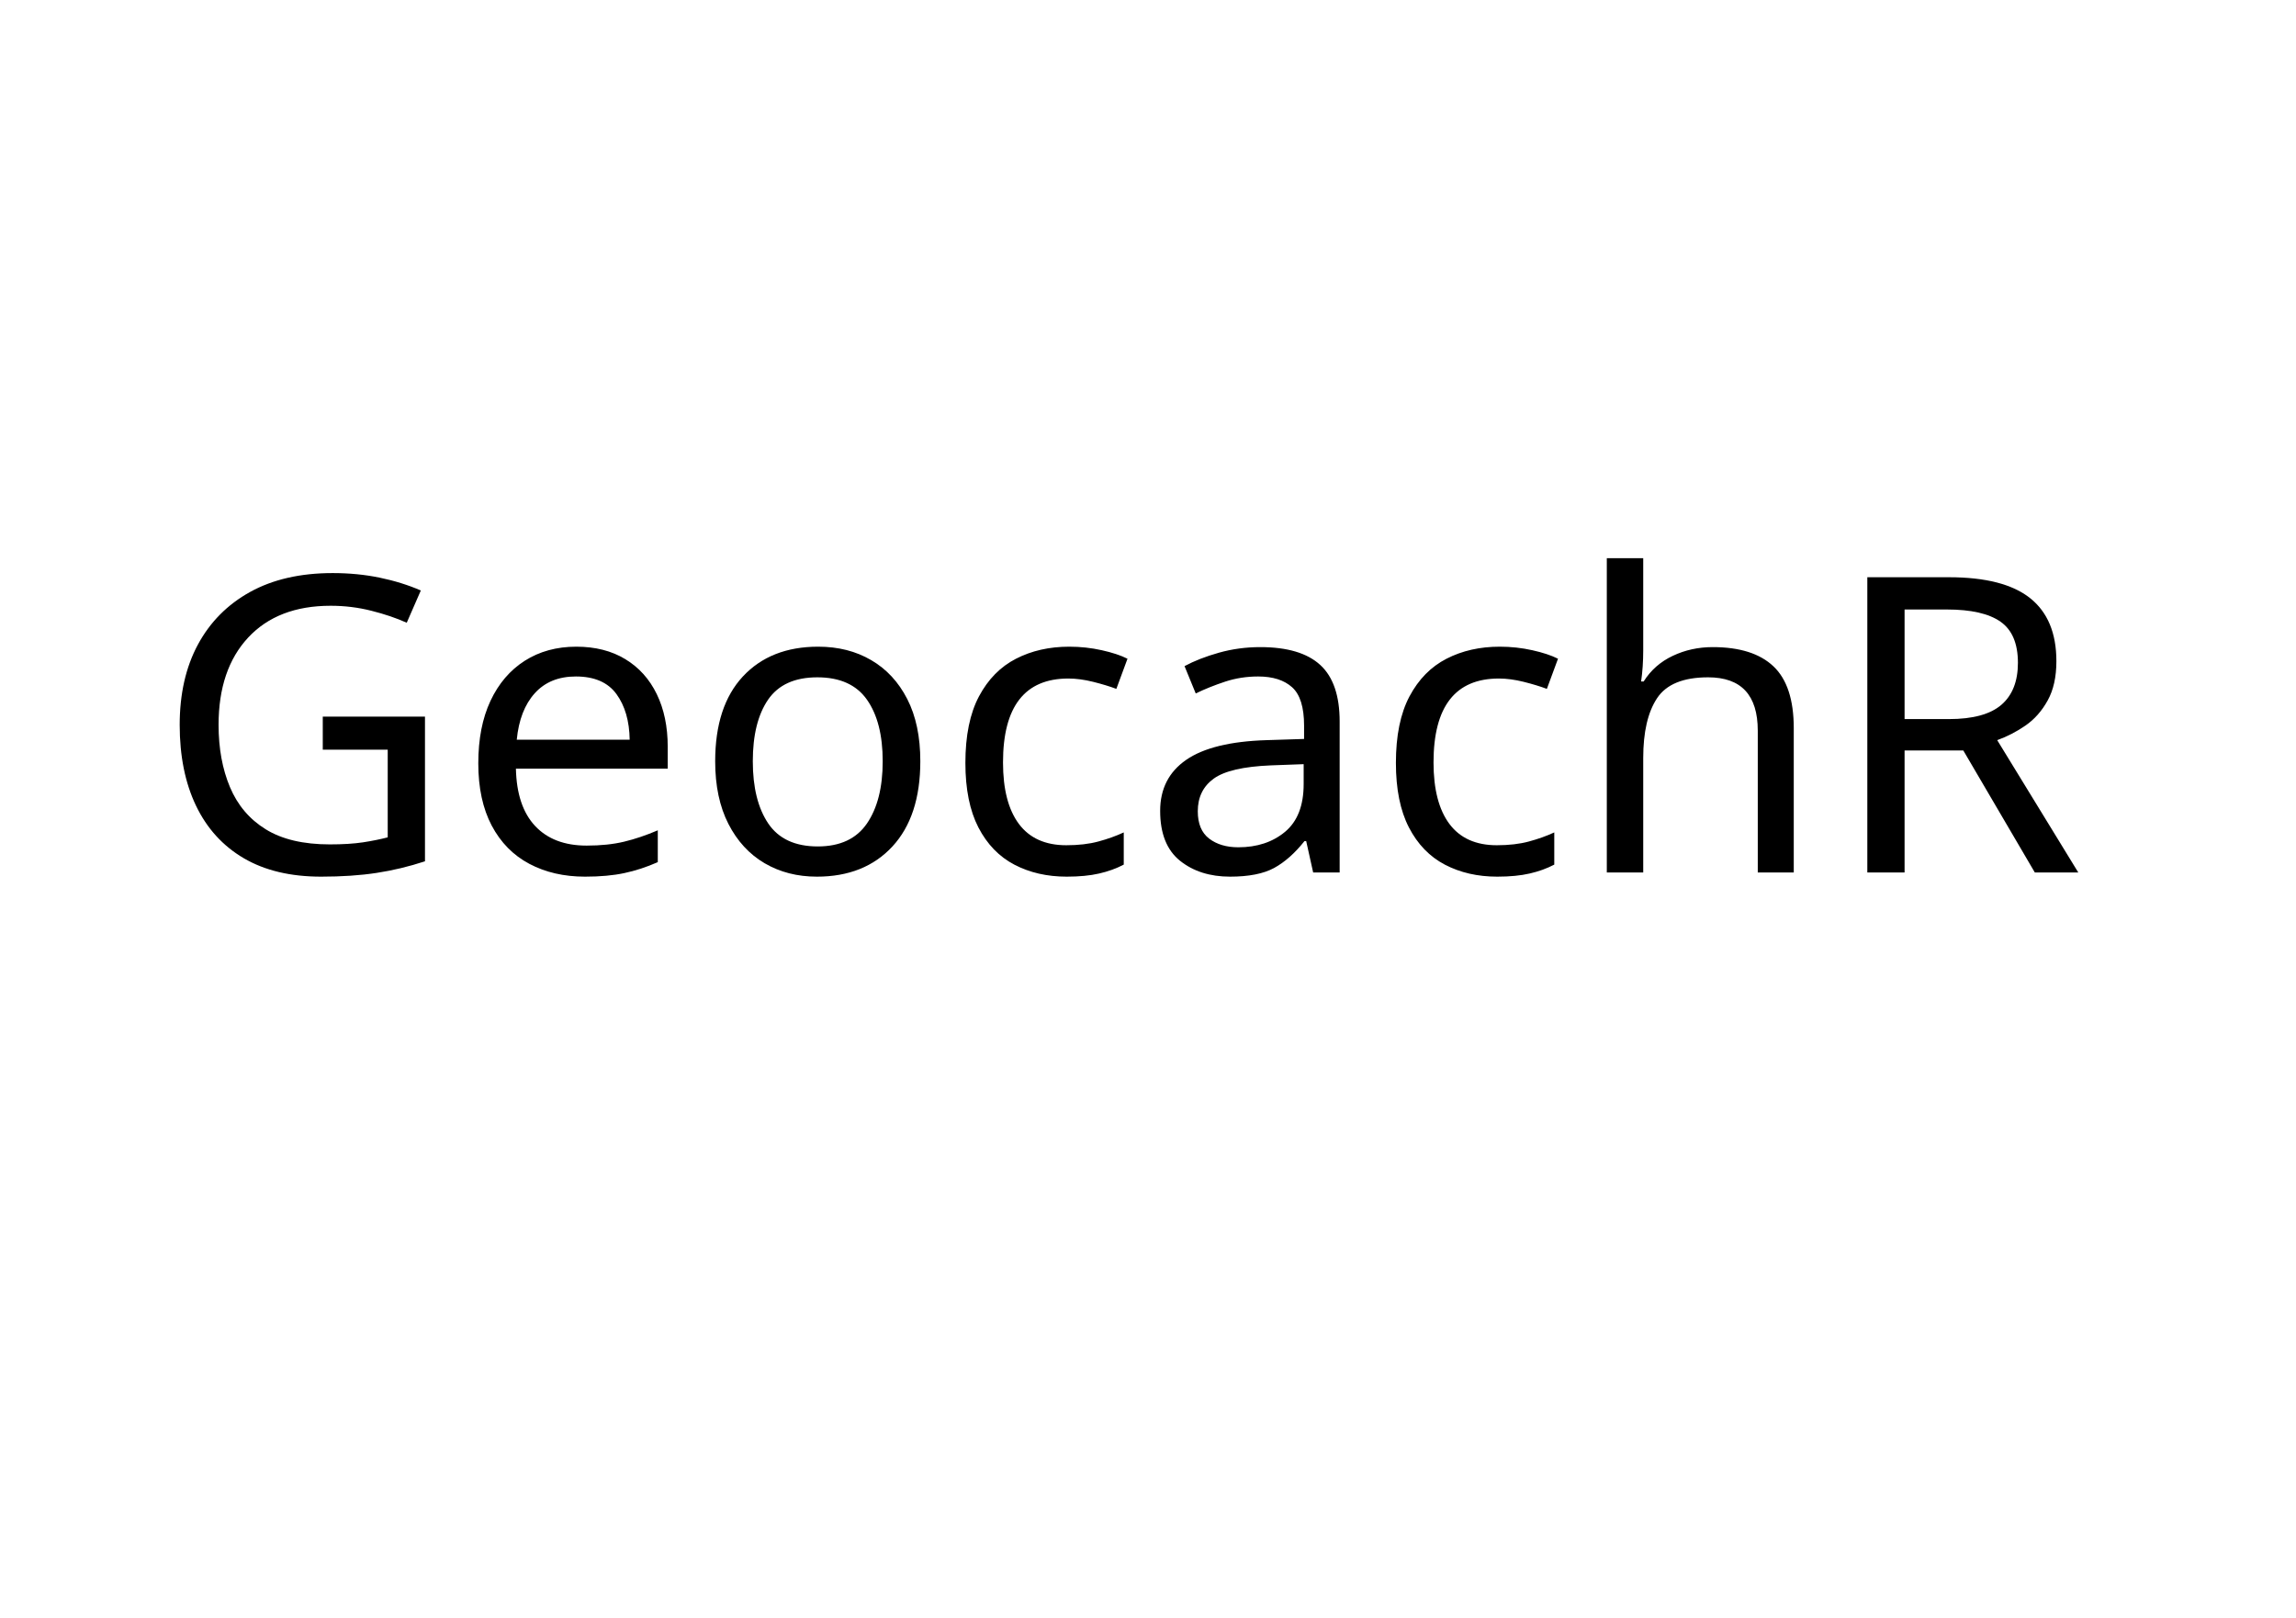
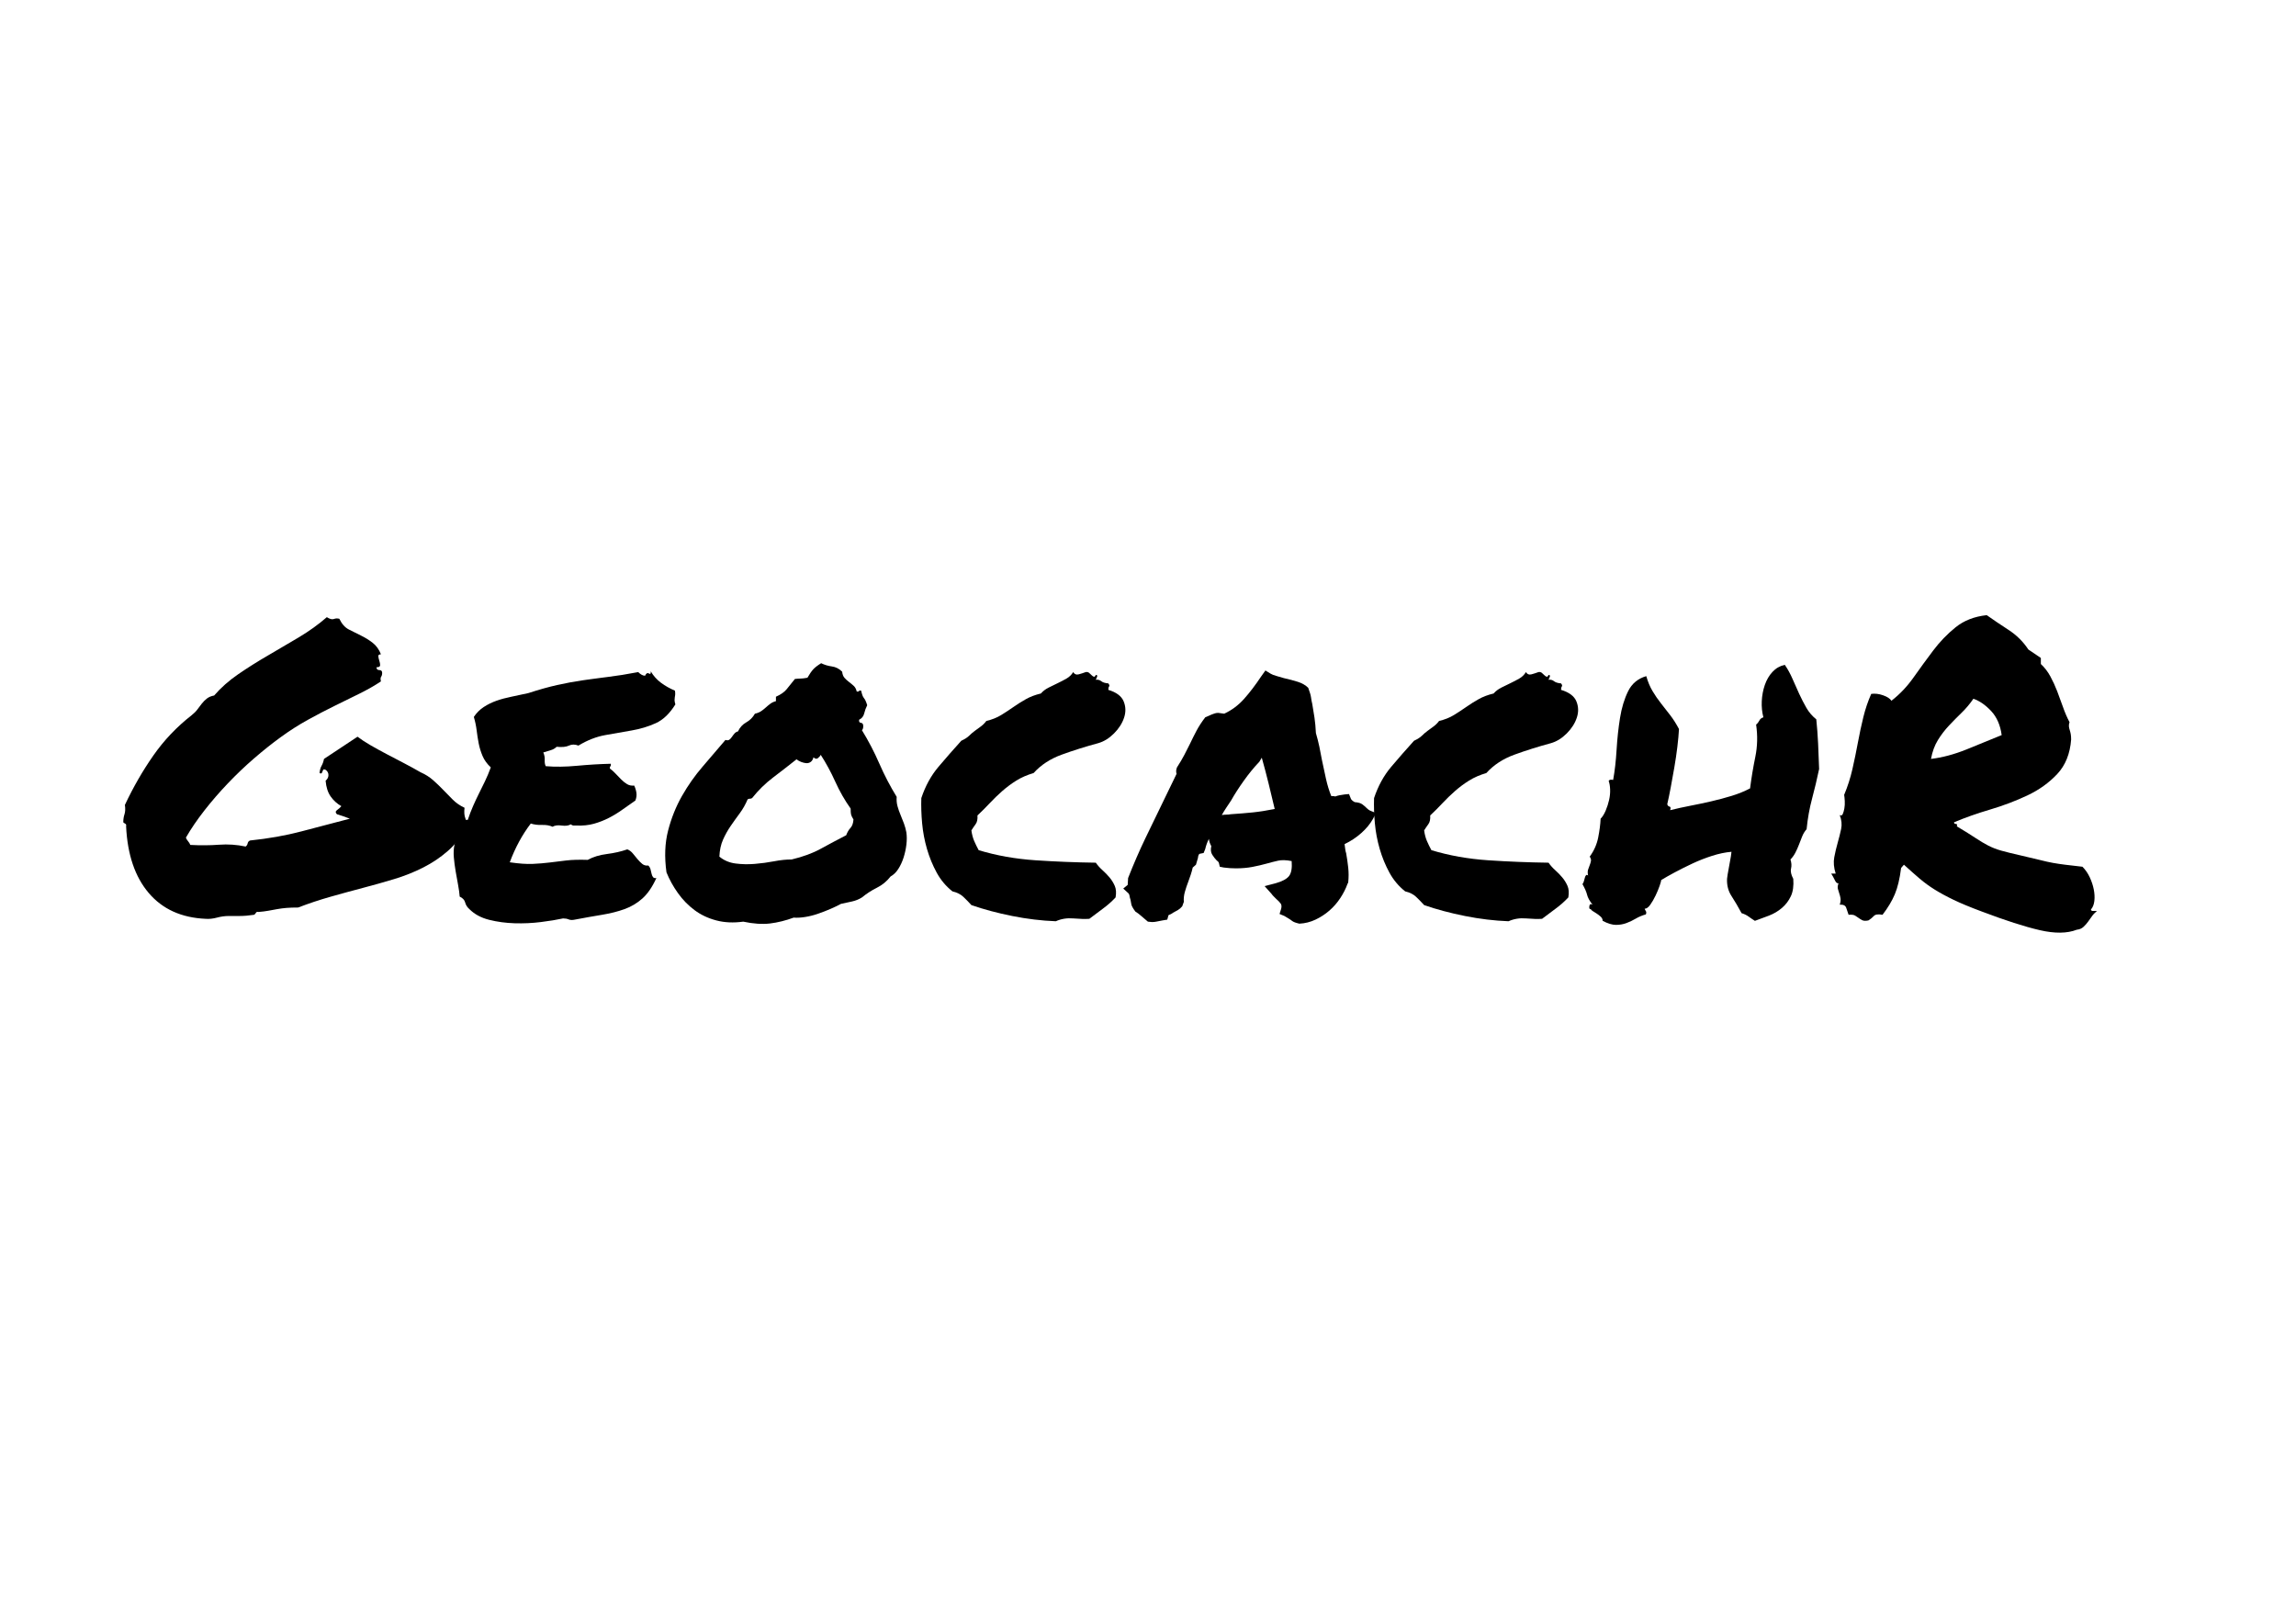
<svg xmlns="http://www.w3.org/2000/svg" width="100%" height="100%" viewBox="0 0 596 420" version="1.1" xml:space="preserve" style="fill-rule:evenodd;clip-rule:evenodd;stroke-linejoin:round;stroke-miterlimit:2;">
-   <text x="40.099px" y="226.514px" style="font-family:'PermanentMarker-Regular', 'Permanent Marker';font-size:107.353px;">Ge<tspan x="179.742px 247.257px " y="226.514px 226.514px ">oc</tspan>achR</text>
+   <path d="M32.001,213.486c0,-0.769 0.105,-1.468 0.315,-2.097c0.209,-0.629 0.244,-1.432 0.104,-2.411c2.167,-4.613 4.631,-8.894 7.391,-12.842c2.761,-3.949 6.064,-7.426 9.908,-10.432c0.629,-0.489 1.135,-0.996 1.52,-1.52c0.384,-0.524 0.769,-1.031 1.153,-1.52c0.384,-0.489 0.821,-0.926 1.31,-1.31c0.49,-0.385 1.119,-0.647 1.887,-0.787c1.748,-2.027 3.844,-3.879 6.291,-5.556c2.446,-1.677 4.997,-3.285 7.653,-4.823c2.656,-1.537 5.329,-3.11 8.02,-4.717c2.691,-1.608 5.119,-3.355 7.286,-5.242c0.769,0.489 1.38,0.646 1.835,0.472c0.454,-0.175 0.926,-0.192 1.415,-0.053c0.629,1.328 1.45,2.254 2.464,2.778c1.013,0.525 2.061,1.049 3.145,1.573c1.083,0.524 2.096,1.153 3.04,1.887c0.943,0.734 1.66,1.73 2.149,2.988c-0.489,0 -0.716,0.175 -0.681,0.524c0.035,0.35 0.122,0.734 0.262,1.153c0.14,0.42 0.209,0.804 0.209,1.154c0,0.349 -0.314,0.524 -0.943,0.524c0,0.489 0.244,0.734 0.734,0.734c0.489,0 0.734,0.244 0.734,0.733c0,0.42 -0.088,0.752 -0.263,0.996c-0.174,0.245 -0.192,0.647 -0.052,1.206c-1.677,1.118 -3.547,2.184 -5.609,3.198c-2.061,1.013 -4.228,2.079 -6.5,3.197c-2.271,1.118 -4.577,2.324 -6.919,3.617c-2.341,1.293 -4.665,2.778 -6.971,4.455c-2.307,1.678 -4.631,3.53 -6.972,5.557c-2.341,2.027 -4.595,4.176 -6.762,6.447c-2.167,2.272 -4.194,4.613 -6.081,7.024c-1.887,2.412 -3.494,4.77 -4.822,7.077c0.14,0.349 0.332,0.664 0.576,0.943c0.245,0.28 0.437,0.594 0.577,0.944c2.656,0.14 5.137,0.122 7.443,-0.052c2.307,-0.175 4.613,-0.018 6.92,0.471c0.279,-0.209 0.454,-0.489 0.524,-0.838c0.07,-0.35 0.279,-0.594 0.629,-0.734c4.753,-0.49 9.191,-1.276 13.314,-2.359c4.124,-1.083 8.317,-2.184 12.581,-3.302c-1.258,-0.49 -2.377,-0.874 -3.355,-1.154c-0.419,-0.419 -0.402,-0.786 0.052,-1.1c0.455,-0.315 0.821,-0.647 1.101,-0.996c-1.118,-0.629 -2.044,-1.468 -2.778,-2.516c-0.734,-1.049 -1.171,-2.412 -1.311,-4.089c0.49,-0.419 0.734,-0.909 0.734,-1.468c0,-0.559 -0.244,-1.013 -0.734,-1.363c-0.349,-0.139 -0.559,-0.139 -0.629,0l-0.367,0.839c-0.104,0.14 -0.297,0.14 -0.576,0c0.07,-0.769 0.244,-1.398 0.524,-1.887c0.28,-0.489 0.489,-1.083 0.629,-1.782l8.702,-5.766c0.908,0.699 2.026,1.432 3.354,2.201c1.328,0.769 2.726,1.538 4.194,2.307c1.468,0.768 2.97,1.555 4.508,2.358c1.537,0.804 2.97,1.591 4.298,2.359c1.258,0.559 2.341,1.241 3.25,2.045c0.909,0.803 1.782,1.642 2.621,2.516c0.839,0.873 1.677,1.73 2.516,2.568c0.839,0.839 1.852,1.538 3.04,2.097c-0.139,1.118 -0.07,2.027 0.21,2.726c0.28,0.699 0.349,1.537 0.21,2.516c-1.328,2.376 -2.936,4.385 -4.823,6.028c-1.887,1.642 -4.001,3.058 -6.342,4.246c-2.342,1.188 -4.84,2.184 -7.496,2.988c-2.656,0.803 -5.382,1.572 -8.178,2.306c-2.795,0.734 -5.608,1.503 -8.439,2.306c-2.831,0.804 -5.609,1.73 -8.334,2.779c-1.189,0 -2.202,0.035 -3.041,0.104c-0.838,0.07 -1.642,0.175 -2.411,0.315c-0.769,0.14 -1.538,0.28 -2.306,0.419c-0.769,0.14 -1.608,0.245 -2.517,0.315c-0.349,-0.07 -0.576,0 -0.681,0.21c-0.105,0.209 -0.262,0.384 -0.472,0.524c-1.398,0.209 -2.656,0.314 -3.774,0.314l-2.83,0c-0.979,0 -1.992,0.14 -3.041,0.42c-1.048,0.279 -2.027,0.384 -2.935,0.314c-6.29,-0.279 -11.218,-2.516 -14.782,-6.709c-3.565,-4.194 -5.522,-9.96 -5.871,-17.299c0.07,-0.349 0,-0.576 -0.21,-0.681c-0.209,-0.105 -0.384,-0.227 -0.524,-0.367Z" style="fill-rule:nonzero;" />
+   <path d="M175.208,179.309c0.07,0.489 0.088,0.856 0.053,1.101c-0.035,0.245 -0.07,0.472 -0.105,0.681c-0.035,0.21 -0.053,0.437 -0.053,0.682c0,0.245 0.07,0.611 0.21,1.101c-1.468,2.376 -3.162,4.001 -5.084,4.875c-1.922,0.873 -4.002,1.502 -6.238,1.887c-2.237,0.384 -4.526,0.786 -6.867,1.205c-2.341,0.42 -4.665,1.328 -6.972,2.726c-0.908,-0.349 -1.729,-0.349 -2.463,0c-0.734,0.35 -1.8,0.454 -3.198,0.315c-0.419,0.419 -0.943,0.716 -1.572,0.891c-0.629,0.174 -1.258,0.367 -1.887,0.576c0.279,0.629 0.401,1.276 0.366,1.94c-0.035,0.664 0.053,1.205 0.263,1.625c2.446,0.209 5.154,0.174 8.124,-0.105c2.971,-0.28 5.889,-0.454 8.754,-0.524c0.07,0.349 0.035,0.576 -0.105,0.681c-0.139,0.105 -0.174,0.297 -0.104,0.577c0.489,0.349 0.978,0.786 1.467,1.31c0.49,0.524 0.979,1.031 1.468,1.52c0.489,0.49 0.996,0.891 1.52,1.206c0.524,0.315 1.136,0.437 1.835,0.367c0.279,0.559 0.472,1.171 0.576,1.835c0.105,0.664 0.018,1.345 -0.262,2.044c-1.118,0.769 -2.236,1.555 -3.354,2.359c-1.119,0.803 -2.289,1.52 -3.513,2.149c-1.223,0.629 -2.516,1.136 -3.878,1.52c-1.363,0.384 -2.883,0.542 -4.561,0.472l-0.786,0c-0.175,0 -0.402,-0.105 -0.682,-0.315c-0.559,0.35 -1.345,0.455 -2.358,0.315c-1.014,-0.14 -1.8,-0.035 -2.359,0.314c-0.769,-0.349 -1.695,-0.506 -2.778,-0.471c-1.084,0.034 -2.045,-0.088 -2.883,-0.367c-1.119,1.467 -2.132,3.04 -3.041,4.717c-0.908,1.678 -1.712,3.46 -2.411,5.347c2.376,0.349 4.351,0.489 5.923,0.419c1.573,-0.07 3.058,-0.192 4.456,-0.367c1.398,-0.174 2.83,-0.349 4.298,-0.524c1.468,-0.175 3.32,-0.227 5.557,-0.157c1.397,-0.769 3.057,-1.276 4.979,-1.52c1.922,-0.245 3.687,-0.647 5.295,-1.206c0.559,0.21 1.048,0.577 1.467,1.101c0.42,0.524 0.822,1.013 1.206,1.468c0.384,0.454 0.786,0.856 1.206,1.205c0.419,0.35 0.943,0.49 1.572,0.42c0.28,0.279 0.472,0.611 0.577,0.996c0.105,0.384 0.192,0.751 0.262,1.1c0.07,0.35 0.192,0.647 0.367,0.891c0.174,0.245 0.471,0.332 0.891,0.263c-1.049,2.306 -2.254,4.071 -3.617,5.294c-1.363,1.223 -2.918,2.149 -4.665,2.778c-1.748,0.629 -3.687,1.118 -5.819,1.468c-2.131,0.349 -4.49,0.769 -7.076,1.258c-0.629,0.14 -1.153,0.122 -1.573,-0.053c-0.419,-0.174 -0.908,-0.262 -1.467,-0.262c-1.608,0.35 -3.53,0.664 -5.767,0.944c-2.236,0.279 -4.508,0.384 -6.814,0.314c-2.306,-0.07 -4.508,-0.367 -6.605,-0.891c-2.096,-0.524 -3.809,-1.45 -5.137,-2.778c-0.559,-0.489 -0.926,-1.066 -1.1,-1.73c-0.175,-0.664 -0.647,-1.17 -1.416,-1.52c-0.07,-0.909 -0.209,-1.922 -0.419,-3.04c-0.21,-1.118 -0.419,-2.289 -0.629,-3.512c-0.21,-1.223 -0.367,-2.429 -0.472,-3.617c-0.105,-1.188 -0.052,-2.272 0.157,-3.25c0.21,-1.048 0.647,-1.992 1.311,-2.831c0.664,-0.838 0.891,-1.747 0.681,-2.725c0.35,-0.07 0.559,-0.263 0.629,-0.577c0.07,-0.315 0.35,-0.437 0.839,-0.367c0.419,-1.258 0.874,-2.446 1.363,-3.564c0.489,-1.119 0.996,-2.202 1.52,-3.25c0.524,-1.049 1.048,-2.115 1.573,-3.198c0.524,-1.083 1.03,-2.289 1.52,-3.617c-0.979,-0.908 -1.695,-1.904 -2.149,-2.988c-0.455,-1.083 -0.787,-2.166 -0.996,-3.25c-0.21,-1.083 -0.385,-2.201 -0.525,-3.354c-0.139,-1.154 -0.384,-2.324 -0.733,-3.512c0.698,-1.049 1.555,-1.905 2.568,-2.569c1.013,-0.664 2.114,-1.205 3.302,-1.625c1.189,-0.419 2.482,-0.769 3.879,-1.048c1.398,-0.28 2.866,-0.594 4.404,-0.944c2.795,-0.908 5.294,-1.607 7.495,-2.096c2.202,-0.49 4.369,-0.892 6.5,-1.206c2.132,-0.315 4.351,-0.612 6.657,-0.891c2.307,-0.28 4.928,-0.699 7.863,-1.258c0.629,0.629 1.223,0.943 1.782,0.943c0.28,-0.629 0.612,-0.821 0.996,-0.576c0.385,0.244 0.542,0.052 0.472,-0.577c0.699,1.188 1.59,2.184 2.673,2.988c1.084,0.804 2.289,1.485 3.617,2.044Z" style="fill-rule:nonzero;" />
+   <path d="M232.764,206.881c-0.07,0.839 0,1.643 0.209,2.412c0.21,0.768 0.472,1.52 0.787,2.254c0.314,0.733 0.611,1.485 0.891,2.254c0.279,0.768 0.489,1.537 0.629,2.306c0.14,0.978 0.14,2.044 0,3.198c-0.14,1.153 -0.385,2.271 -0.734,3.354c-0.349,1.084 -0.804,2.062 -1.363,2.936c-0.559,0.873 -1.223,1.52 -1.992,1.939c-0.978,1.258 -2.166,2.237 -3.564,2.936c-1.398,0.699 -2.691,1.537 -3.879,2.516c-0.769,0.489 -1.625,0.838 -2.569,1.048c-0.943,0.21 -1.904,0.419 -2.883,0.629c-0.769,0.419 -1.677,0.856 -2.725,1.311c-1.049,0.454 -2.132,0.873 -3.25,1.258c-1.119,0.384 -2.237,0.664 -3.355,0.838c-1.118,0.175 -2.097,0.227 -2.936,0.158c-2.096,0.768 -4.141,1.275 -6.133,1.52c-1.991,0.244 -4.315,0.087 -6.971,-0.472c-2.516,0.349 -4.84,0.245 -6.972,-0.315c-2.132,-0.559 -4.019,-1.45 -5.661,-2.673c-1.643,-1.223 -3.075,-2.691 -4.298,-4.403c-1.223,-1.712 -2.219,-3.512 -2.988,-5.399c-0.559,-3.984 -0.42,-7.601 0.419,-10.851c0.839,-3.25 2.044,-6.255 3.617,-9.016c1.573,-2.76 3.372,-5.311 5.399,-7.653c2.027,-2.341 3.984,-4.63 5.871,-6.867c0.419,0.14 0.751,0.123 0.996,-0.052c0.245,-0.175 0.472,-0.419 0.681,-0.734c0.21,-0.314 0.437,-0.611 0.682,-0.891c0.244,-0.28 0.541,-0.454 0.891,-0.524c0.489,-1.049 1.206,-1.835 2.149,-2.359c0.944,-0.524 1.695,-1.276 2.254,-2.254c0.629,-0.14 1.153,-0.349 1.573,-0.629c0.419,-0.28 0.821,-0.594 1.205,-0.944c0.385,-0.349 0.786,-0.681 1.206,-0.996c0.419,-0.314 0.908,-0.541 1.468,-0.681l0,-1.153c1.258,-0.559 2.184,-1.206 2.778,-1.94c0.594,-0.734 1.31,-1.625 2.149,-2.673c0.629,-0.07 1.136,-0.105 1.52,-0.105c0.384,0 0.961,-0.07 1.73,-0.21c0.559,-0.978 1.066,-1.712 1.52,-2.201c0.454,-0.489 1.136,-1.014 2.044,-1.573c0.839,0.42 1.765,0.699 2.778,0.839c1.014,0.14 1.905,0.594 2.674,1.363c0.07,0.699 0.279,1.24 0.629,1.625c0.349,0.384 0.734,0.734 1.153,1.048c0.419,0.315 0.821,0.647 1.206,0.996c0.384,0.35 0.646,0.839 0.786,1.468c0.279,0.07 0.472,0.035 0.577,-0.105c0.104,-0.14 0.297,-0.175 0.576,-0.105c0.21,0.979 0.454,1.625 0.734,1.94c0.28,0.314 0.559,0.926 0.839,1.834c-0.35,0.699 -0.612,1.416 -0.787,2.15c-0.174,0.733 -0.611,1.275 -1.31,1.625c-0.07,0.489 0.07,0.751 0.419,0.786c0.35,0.035 0.559,0.227 0.629,0.576c0.07,0.629 -0.035,1.084 -0.314,1.363c1.677,2.726 3.18,5.609 4.508,8.649c1.328,3.041 2.83,5.924 4.508,8.649Zm-13.105,9.96c0.28,-0.769 0.647,-1.398 1.101,-1.887c0.454,-0.489 0.716,-1.223 0.786,-2.202c-0.349,-0.559 -0.559,-0.996 -0.629,-1.31c-0.07,-0.315 -0.105,-0.821 -0.105,-1.52c-1.537,-2.167 -2.865,-4.491 -3.983,-6.972c-1.119,-2.481 -2.377,-4.805 -3.775,-6.972c-0.139,0.28 -0.384,0.559 -0.733,0.839c-0.35,0.28 -0.734,0.21 -1.154,-0.21c-0.139,0.559 -0.384,0.961 -0.733,1.206c-0.35,0.245 -0.734,0.349 -1.154,0.314c-0.419,-0.034 -0.856,-0.139 -1.31,-0.314c-0.454,-0.175 -0.856,-0.402 -1.206,-0.681c-2.027,1.607 -4.053,3.18 -6.08,4.717c-2.027,1.538 -3.844,3.32 -5.452,5.347c-0.279,0.14 -0.454,0.192 -0.524,0.157c-0.07,-0.035 -0.28,0.018 -0.629,0.157c-0.559,1.328 -1.241,2.534 -2.044,3.617c-0.804,1.084 -1.59,2.184 -2.359,3.303c-0.769,1.118 -1.433,2.306 -1.992,3.564c-0.559,1.258 -0.874,2.726 -0.944,4.403c1.189,0.979 2.586,1.573 4.194,1.782c1.607,0.21 3.267,0.245 4.98,0.105c1.712,-0.14 3.389,-0.367 5.032,-0.681c1.642,-0.315 3.162,-0.472 4.56,-0.472c2.936,-0.699 5.452,-1.625 7.548,-2.778c2.097,-1.153 4.299,-2.324 6.605,-3.512Z" style="fill-rule:nonzero;" />
+   <path d="M282.771,238.542c-1.118,0.07 -2.499,0.035 -4.141,-0.105c-1.643,-0.14 -3.163,0.105 -4.56,0.734c-3.705,-0.14 -7.479,-0.594 -11.323,-1.363c-3.844,-0.769 -7.373,-1.712 -10.588,-2.83c-0.699,-0.769 -1.398,-1.486 -2.097,-2.15c-0.699,-0.663 -1.643,-1.135 -2.831,-1.415c-1.677,-1.328 -3.04,-2.953 -4.088,-4.875c-1.049,-1.922 -1.887,-3.966 -2.516,-6.133c-0.629,-2.166 -1.049,-4.385 -1.259,-6.657c-0.209,-2.271 -0.279,-4.455 -0.209,-6.552c1.048,-3.145 2.533,-5.854 4.455,-8.125c1.922,-2.271 3.897,-4.525 5.924,-6.762c0.908,-0.419 1.59,-0.856 2.044,-1.31c0.454,-0.455 0.944,-0.874 1.468,-1.258c0.524,-0.385 1.048,-0.769 1.572,-1.154c0.524,-0.384 0.996,-0.856 1.416,-1.415c1.467,-0.349 2.743,-0.856 3.826,-1.52c1.083,-0.664 2.149,-1.363 3.198,-2.097c1.048,-0.734 2.131,-1.415 3.25,-2.044c1.118,-0.629 2.411,-1.118 3.879,-1.468c0.559,-0.629 1.223,-1.136 1.991,-1.52c0.769,-0.384 1.556,-0.769 2.359,-1.153c0.804,-0.385 1.573,-0.787 2.307,-1.206c0.734,-0.419 1.31,-0.978 1.729,-1.677c0.35,0.559 0.839,0.751 1.468,0.576c0.629,-0.174 1.223,-0.367 1.782,-0.576c0.35,-0.07 0.647,0 0.892,0.209c0.244,0.21 0.471,0.42 0.681,0.629c0.21,0.21 0.402,0.332 0.577,0.367c0.174,0.035 0.332,-0.122 0.471,-0.471c0.35,0 0.455,0.174 0.315,0.524c-0.14,0.349 -0.245,0.594 -0.315,0.734c0.559,-0.07 1.031,0.052 1.416,0.367c0.384,0.314 0.996,0.506 1.834,0.576c0.28,0.35 0.35,0.612 0.21,0.786c-0.14,0.175 -0.21,0.472 -0.21,0.892c2.097,0.629 3.425,1.625 3.984,2.987c0.559,1.363 0.594,2.779 0.105,4.246c-0.489,1.468 -1.363,2.831 -2.621,4.089c-1.258,1.258 -2.621,2.097 -4.089,2.516c-3.354,0.909 -6.517,1.905 -9.487,2.988c-2.971,1.083 -5.399,2.673 -7.287,4.77c-1.677,0.489 -3.162,1.136 -4.455,1.939c-1.293,0.804 -2.516,1.713 -3.669,2.726c-1.154,1.014 -2.237,2.062 -3.25,3.145c-1.014,1.084 -2.08,2.149 -3.198,3.198c0.07,0.978 -0.087,1.73 -0.472,2.254c-0.384,0.524 -0.751,1.066 -1.1,1.625c0.139,1.048 0.384,1.974 0.733,2.778c0.35,0.804 0.734,1.59 1.154,2.359c4.612,1.398 9.522,2.271 14.729,2.621c5.207,0.349 10.432,0.559 15.673,0.629c0.49,0.699 1.066,1.345 1.73,1.939c0.664,0.594 1.276,1.223 1.835,1.887c0.559,0.664 1.013,1.398 1.363,2.202c0.349,0.804 0.419,1.8 0.209,2.988c-0.978,1.048 -2.061,2.009 -3.25,2.883c-1.188,0.873 -2.376,1.765 -3.564,2.673Z" style="fill-rule:nonzero;" />
+   <path d="M349.762,229.526c-0.42,1.188 -1.031,2.394 -1.835,3.617c-0.804,1.223 -1.747,2.306 -2.831,3.25c-1.083,0.943 -2.288,1.73 -3.616,2.359c-1.328,0.629 -2.726,0.978 -4.194,1.048c-0.908,-0.21 -1.52,-0.437 -1.834,-0.681c-0.315,-0.245 -0.647,-0.472 -0.996,-0.682l-1.049,-0.629l-1.258,-0.524l0.419,-1.363c0.14,-0.559 0.105,-0.996 -0.104,-1.31c-0.21,-0.315 -0.629,-0.752 -1.258,-1.311c-0.21,-0.209 -0.42,-0.419 -0.629,-0.629c-0.21,-0.209 -0.385,-0.419 -0.525,-0.629l-1.782,-1.992l2.831,-0.734c1.747,-0.489 2.918,-1.118 3.512,-1.887c0.594,-0.768 0.821,-2.061 0.681,-3.879c-1.398,-0.279 -2.568,-0.314 -3.512,-0.104c-0.943,0.209 -1.904,0.454 -2.883,0.733c-1.258,0.35 -2.533,0.647 -3.826,0.892c-1.293,0.244 -2.709,0.366 -4.246,0.366c-0.559,0 -1.084,-0.017 -1.573,-0.052c-0.489,-0.035 -1.013,-0.087 -1.572,-0.157l-1.049,-0.21c-0.14,-0.769 -0.279,-1.205 -0.419,-1.31c-0.14,-0.105 -0.28,-0.227 -0.419,-0.367c-0.35,-0.35 -0.717,-0.821 -1.101,-1.416c-0.385,-0.594 -0.472,-1.345 -0.262,-2.254c-0.35,-0.629 -0.559,-1.258 -0.629,-1.887c-0.42,0.839 -0.734,1.713 -0.944,2.621l-0.419,1.049l-1.049,0.209c-0.139,0.07 -0.244,0.228 -0.314,0.472c-0.07,0.245 -0.105,0.437 -0.105,0.577l-0.524,1.782l-0.839,0.734c-0.14,0.629 -0.314,1.258 -0.524,1.887c-0.21,0.629 -0.419,1.223 -0.629,1.782c-0.349,0.909 -0.646,1.8 -0.891,2.673c-0.245,0.874 -0.332,1.73 -0.262,2.569l-0.42,1.153c-0.349,0.419 -0.733,0.751 -1.153,0.996c-0.419,0.245 -0.838,0.472 -1.258,0.682c-0.14,0.139 -0.332,0.262 -0.576,0.366c-0.245,0.105 -0.437,0.193 -0.577,0.263l-0.315,1.153l-1.258,0.209c-0.768,0.14 -1.31,0.245 -1.625,0.315c-0.314,0.07 -0.681,0.105 -1.1,0.105l-1.049,-0.105c-0.768,-0.629 -1.363,-1.136 -1.782,-1.52c-0.419,-0.385 -0.908,-0.752 -1.468,-1.101c-0.629,-0.839 -0.978,-1.468 -1.048,-1.887c-0.07,-0.419 -0.14,-0.804 -0.21,-1.153c-0.139,-0.42 -0.227,-0.769 -0.262,-1.049c-0.035,-0.279 -0.122,-0.489 -0.262,-0.629l-1.363,-1.258l1.153,-0.943l0.105,-1.782c1.398,-3.565 2.883,-6.99 4.456,-10.274c1.572,-3.285 3.197,-6.64 4.875,-10.065l3.25,-6.709c-0.07,-0.21 -0.105,-0.455 -0.105,-0.734c0,-0.28 0.07,-0.594 0.21,-0.944c0.768,-1.188 1.397,-2.254 1.887,-3.197c0.489,-0.944 0.978,-1.905 1.467,-2.883c0.559,-1.188 1.136,-2.342 1.73,-3.46c0.594,-1.118 1.346,-2.271 2.254,-3.46l1.678,-0.733c0.209,-0.07 0.454,-0.158 0.733,-0.262c0.28,-0.105 0.594,-0.158 0.944,-0.158l1.572,0.21c1.957,-0.909 3.67,-2.184 5.137,-3.827c1.468,-1.642 2.971,-3.616 4.508,-5.923l1.049,-1.468l1.363,0.839c0.349,0.21 0.838,0.402 1.467,0.577c0.629,0.174 1.293,0.367 1.992,0.576c1.258,0.28 2.447,0.594 3.565,0.944c1.118,0.349 2.027,0.873 2.726,1.572c0.419,1.119 0.664,1.957 0.733,2.516c0.07,0.56 0.175,1.119 0.315,1.678c0.21,1.188 0.402,2.376 0.577,3.564c0.174,1.188 0.297,2.516 0.366,3.984c0.35,1.188 0.647,2.359 0.892,3.512c0.244,1.153 0.471,2.324 0.681,3.512c0.349,1.678 0.699,3.303 1.048,4.875c0.35,1.573 0.804,3.058 1.363,4.456c0.559,0 0.909,0.035 1.049,0.105c0.349,-0.14 0.716,-0.245 1.1,-0.315c0.385,-0.07 0.822,-0.14 1.311,-0.21l1.153,-0.105l0.419,1.049c0.07,0.349 0.42,0.699 1.049,1.048c0.908,0.07 1.572,0.262 1.992,0.577c0.419,0.314 0.803,0.646 1.153,0.996c0.279,0.279 0.559,0.489 0.839,0.629l1.572,0.629l-0.839,1.572c-0.698,1.258 -1.694,2.464 -2.987,3.617c-1.293,1.153 -2.744,2.114 -4.351,2.883c0.07,0.42 0.122,0.821 0.157,1.206c0.035,0.384 0.122,0.786 0.262,1.206c0.21,1.188 0.385,2.411 0.524,3.669c0.14,1.258 0.14,2.551 0,3.879l-0.209,0.419Zm-30.298,-18.137c2.097,-0.139 4.001,-0.297 5.713,-0.471c1.713,-0.175 3.617,-0.472 5.714,-0.892c-0.489,-2.096 -1.013,-4.28 -1.572,-6.552c-0.56,-2.271 -1.154,-4.525 -1.783,-6.762l-0.629,1.049c-1.398,1.467 -2.743,3.11 -4.036,4.927c-1.293,1.817 -2.394,3.529 -3.302,5.137c-0.42,0.629 -0.839,1.258 -1.258,1.887c-0.42,0.629 -0.804,1.258 -1.154,1.887c0.42,-0.07 0.822,-0.105 1.206,-0.105c0.384,0 0.751,-0.035 1.101,-0.105Z" style="fill-rule:nonzero;" />
+   <path d="M400.293,238.542c-1.118,0.07 -2.499,0.035 -4.141,-0.105c-1.642,-0.14 -3.163,0.105 -4.56,0.734c-3.705,-0.14 -7.479,-0.594 -11.323,-1.363c-3.844,-0.769 -7.373,-1.712 -10.588,-2.83c-0.699,-0.769 -1.398,-1.486 -2.097,-2.15c-0.699,-0.663 -1.642,-1.135 -2.831,-1.415c-1.677,-1.328 -3.04,-2.953 -4.088,-4.875c-1.049,-1.922 -1.887,-3.966 -2.516,-6.133c-0.629,-2.166 -1.049,-4.385 -1.258,-6.657c-0.21,-2.271 -0.28,-4.455 -0.21,-6.552c1.048,-3.145 2.534,-5.854 4.456,-8.125c1.922,-2.271 3.896,-4.525 5.923,-6.762c0.908,-0.419 1.59,-0.856 2.044,-1.31c0.454,-0.455 0.944,-0.874 1.468,-1.258c0.524,-0.385 1.048,-0.769 1.572,-1.154c0.525,-0.384 0.996,-0.856 1.416,-1.415c1.467,-0.349 2.743,-0.856 3.826,-1.52c1.084,-0.664 2.149,-1.363 3.198,-2.097c1.048,-0.734 2.131,-1.415 3.25,-2.044c1.118,-0.629 2.411,-1.118 3.879,-1.468c0.559,-0.629 1.223,-1.136 1.992,-1.52c0.768,-0.384 1.555,-0.769 2.358,-1.153c0.804,-0.385 1.573,-0.787 2.307,-1.206c0.734,-0.419 1.31,-0.978 1.73,-1.677c0.349,0.559 0.838,0.751 1.467,0.576c0.629,-0.174 1.223,-0.367 1.783,-0.576c0.349,-0.07 0.646,0 0.891,0.209c0.244,0.21 0.471,0.42 0.681,0.629c0.21,0.21 0.402,0.332 0.577,0.367c0.174,0.035 0.332,-0.122 0.472,-0.471c0.349,0 0.454,0.174 0.314,0.524c-0.14,0.349 -0.245,0.594 -0.314,0.734c0.559,-0.07 1.03,0.052 1.415,0.367c0.384,0.314 0.996,0.506 1.834,0.576c0.28,0.35 0.35,0.612 0.21,0.786c-0.14,0.175 -0.21,0.472 -0.21,0.892c2.097,0.629 3.425,1.625 3.984,2.987c0.559,1.363 0.594,2.779 0.105,4.246c-0.489,1.468 -1.363,2.831 -2.621,4.089c-1.258,1.258 -2.621,2.097 -4.088,2.516c-3.355,0.909 -6.518,1.905 -9.488,2.988c-2.971,1.083 -5.399,2.673 -7.286,4.77c-1.678,0.489 -3.163,1.136 -4.456,1.939c-1.293,0.804 -2.516,1.713 -3.669,2.726c-1.153,1.014 -2.237,2.062 -3.25,3.145c-1.014,1.084 -2.079,2.149 -3.198,3.198c0.07,0.978 -0.087,1.73 -0.471,2.254c-0.385,0.524 -0.752,1.066 -1.101,1.625c0.14,1.048 0.384,1.974 0.734,2.778c0.349,0.804 0.733,1.59 1.153,2.359c4.613,1.398 9.522,2.271 14.729,2.621c5.207,0.349 10.432,0.559 15.674,0.629c0.489,0.699 1.065,1.345 1.729,1.939c0.664,0.594 1.276,1.223 1.835,1.887c0.559,0.664 1.013,1.398 1.363,2.202c0.349,0.804 0.419,1.8 0.21,2.988c-0.979,1.048 -2.062,2.009 -3.25,2.883c-1.189,0.873 -2.377,1.765 -3.565,2.673Z" style="fill-rule:nonzero;" />
+   <path d="M465.502,228.163c0.139,1.817 -0.07,3.32 -0.629,4.508c-0.559,1.188 -1.328,2.202 -2.307,3.04c-0.978,0.839 -2.097,1.503 -3.355,1.992c-1.258,0.49 -2.481,0.944 -3.669,1.363c-0.559,-0.349 -1.101,-0.716 -1.625,-1.101c-0.524,-0.384 -1.136,-0.681 -1.834,-0.891c-0.909,-1.677 -1.783,-3.162 -2.621,-4.455c-0.839,-1.293 -1.223,-2.778 -1.154,-4.456c0,-0.07 0.053,-0.454 0.158,-1.153l0.838,-4.665c0.105,-0.734 0.158,-1.136 0.158,-1.206c-1.608,0.14 -3.285,0.489 -5.033,1.049c-1.747,0.559 -3.442,1.223 -5.084,1.991c-1.643,0.769 -3.18,1.538 -4.613,2.307c-1.433,0.769 -2.603,1.433 -3.512,1.992c0,0.209 -0.14,0.716 -0.419,1.52c-0.28,0.804 -0.629,1.642 -1.049,2.516c-0.419,0.874 -0.873,1.66 -1.363,2.359c-0.489,0.699 -0.978,1.048 -1.467,1.048c0.07,0.21 0.174,0.42 0.314,0.629c0.14,0.21 0.14,0.489 0,0.839c-0.978,0.279 -1.852,0.646 -2.621,1.101c-0.769,0.454 -1.572,0.838 -2.411,1.153c-0.839,0.314 -1.747,0.472 -2.726,0.472c-0.978,0 -2.131,-0.35 -3.459,-1.049c0,-0.419 -0.175,-0.786 -0.525,-1.101c-0.349,-0.314 -0.716,-0.594 -1.1,-0.838c-0.385,-0.245 -0.717,-0.454 -0.996,-0.629c-0.28,-0.175 -0.42,-0.332 -0.42,-0.472c-0.349,0.07 -0.489,-0.175 -0.419,-0.734c0.07,-0.559 0.349,-0.699 0.839,-0.419c-0.769,-0.979 -1.241,-1.835 -1.416,-2.569c-0.174,-0.734 -0.576,-1.66 -1.205,-2.778c0.14,-0.14 0.262,-0.384 0.367,-0.734c0.105,-0.349 0.192,-0.664 0.262,-0.943c0.07,-0.28 0.175,-0.49 0.314,-0.629c0.14,-0.14 0.315,-0.105 0.525,0.105c-0.14,-0.629 -0.14,-1.154 0,-1.573c0.139,-0.419 0.279,-0.804 0.419,-1.153c0.14,-0.35 0.244,-0.699 0.314,-1.049c0.07,-0.349 -0.035,-0.733 -0.314,-1.153c1.118,-1.537 1.852,-3.197 2.201,-4.98c0.35,-1.782 0.56,-3.407 0.629,-4.874c0.49,-0.49 0.927,-1.189 1.311,-2.097c0.384,-0.909 0.681,-1.835 0.891,-2.778c0.21,-0.944 0.297,-1.852 0.262,-2.726c-0.035,-0.874 -0.157,-1.59 -0.367,-2.149c0.07,-0.35 0.454,-0.455 1.153,-0.315c0.42,-2.306 0.717,-4.91 0.892,-7.81c0.174,-2.901 0.471,-5.661 0.891,-8.282c0.419,-2.621 1.118,-4.928 2.096,-6.919c0.979,-1.992 2.551,-3.303 4.718,-3.932c0.419,1.468 0.961,2.761 1.625,3.879c0.664,1.118 1.398,2.184 2.202,3.198c0.803,1.013 1.607,2.044 2.411,3.092c0.804,1.049 1.555,2.237 2.254,3.565c-0.07,1.328 -0.21,2.865 -0.42,4.613c-0.209,1.747 -0.471,3.529 -0.786,5.346c-0.314,1.817 -0.629,3.565 -0.943,5.242c-0.315,1.677 -0.612,3.11 -0.891,4.298c0.069,0.35 0.262,0.56 0.576,0.629c0.315,0.07 0.367,0.385 0.157,0.944c1.678,-0.419 3.425,-0.804 5.242,-1.153c1.817,-0.35 3.635,-0.734 5.452,-1.153c1.817,-0.42 3.582,-0.892 5.294,-1.416c1.712,-0.524 3.302,-1.17 4.77,-1.939c0.35,-2.726 0.804,-5.452 1.363,-8.177c0.559,-2.726 0.629,-5.522 0.21,-8.387c0.349,-0.28 0.629,-0.629 0.838,-1.049c0.21,-0.419 0.559,-0.699 1.049,-0.839c-0.35,-1.327 -0.49,-2.725 -0.42,-4.193c0.07,-1.468 0.332,-2.866 0.787,-4.193c0.454,-1.328 1.118,-2.464 1.992,-3.408c0.873,-0.943 1.939,-1.555 3.197,-1.834c0.769,1.118 1.433,2.324 1.992,3.617c0.559,1.293 1.136,2.586 1.73,3.879c0.594,1.293 1.223,2.516 1.887,3.669c0.664,1.153 1.52,2.149 2.568,2.988c0.21,2.027 0.367,4.123 0.472,6.29c0.105,2.167 0.192,4.368 0.262,6.605c-0.559,2.655 -1.17,5.224 -1.834,7.705c-0.664,2.481 -1.136,5.12 -1.416,7.915c-0.489,0.559 -0.873,1.188 -1.153,1.887c-0.28,0.699 -0.559,1.416 -0.839,2.15c-0.279,0.733 -0.594,1.432 -0.943,2.096c-0.35,0.664 -0.769,1.241 -1.258,1.73c0.279,0.839 0.332,1.625 0.157,2.359c-0.175,0.734 0.018,1.625 0.577,2.673Z" style="fill-rule:nonzero;" />
+   <path d="M477.243,229.316c-0.349,0.07 -0.664,-0.192 -0.943,-0.786c-0.28,-0.594 -0.594,-1.171 -0.944,-1.73l1.154,0c-0.49,-1.537 -0.612,-2.953 -0.367,-4.246c0.244,-1.293 0.541,-2.551 0.891,-3.774c0.349,-1.223 0.646,-2.411 0.891,-3.564c0.244,-1.153 0.122,-2.359 -0.367,-3.617c0.349,0.21 0.611,0.122 0.786,-0.262c0.175,-0.384 0.315,-0.874 0.42,-1.468c0.104,-0.594 0.139,-1.223 0.104,-1.887c-0.035,-0.664 -0.087,-1.205 -0.157,-1.625c0.909,-2.166 1.625,-4.403 2.149,-6.709c0.524,-2.307 0.996,-4.596 1.416,-6.867c0.419,-2.272 0.891,-4.473 1.415,-6.605c0.524,-2.132 1.205,-4.141 2.044,-6.028c0.979,-0.14 2.01,-0.018 3.093,0.367c1.083,0.384 1.8,0.856 2.149,1.415c2.167,-1.677 4.089,-3.704 5.766,-6.08c1.677,-2.377 3.372,-4.701 5.085,-6.972c1.712,-2.271 3.651,-4.281 5.818,-6.028c2.167,-1.747 4.858,-2.796 8.073,-3.145c1.677,1.188 3.564,2.463 5.661,3.826c2.096,1.363 3.809,3.058 5.137,5.085l3.25,2.201l0,1.573c0.978,0.909 1.799,1.974 2.463,3.198c0.664,1.223 1.258,2.516 1.783,3.879c0.524,1.362 1.03,2.743 1.52,4.141c0.489,1.397 1.048,2.69 1.677,3.879c-0.14,0.419 -0.192,0.786 -0.157,1.1c0.035,0.315 0.105,0.629 0.209,0.944c0.105,0.314 0.193,0.664 0.263,1.048c0.069,0.385 0.104,0.856 0.104,1.416c-0.279,3.704 -1.485,6.692 -3.616,8.963c-2.132,2.272 -4.718,4.124 -7.758,5.556c-3.041,1.433 -6.273,2.656 -9.698,3.67c-3.424,1.013 -6.535,2.114 -9.33,3.302c0,0.28 0.157,0.419 0.471,0.419c0.315,0 0.402,0.21 0.263,0.629c2.096,1.258 3.721,2.272 4.875,3.041c1.153,0.769 2.236,1.415 3.249,1.939c1.014,0.524 2.132,0.961 3.355,1.311c1.223,0.349 2.918,0.768 5.085,1.258c2.166,0.489 3.861,0.891 5.084,1.205c1.224,0.315 2.324,0.559 3.303,0.734c0.978,0.175 2.027,0.332 3.145,0.472c1.118,0.14 2.621,0.314 4.508,0.524c0.769,0.769 1.398,1.678 1.887,2.726c0.489,1.048 0.839,2.097 1.048,3.145c0.21,1.048 0.262,2.044 0.158,2.988c-0.105,0.943 -0.402,1.695 -0.892,2.254c0.07,0.279 0.263,0.402 0.577,0.367c0.315,-0.035 0.647,-0.018 0.996,0.052c-0.489,0.35 -0.909,0.769 -1.258,1.258c-0.35,0.489 -0.699,0.979 -1.048,1.468c-0.35,0.489 -0.752,0.943 -1.206,1.363c-0.454,0.419 -1.031,0.664 -1.73,0.734c-2.516,0.978 -5.731,1.013 -9.645,0.105c-3.914,-0.909 -8.911,-2.517 -14.992,-4.823c-3.005,-1.118 -5.451,-2.132 -7.338,-3.04c-1.887,-0.909 -3.53,-1.8 -4.927,-2.674c-1.398,-0.873 -2.691,-1.817 -3.879,-2.83c-1.189,-1.014 -2.551,-2.219 -4.089,-3.617l-0.734,0.839c-0.349,2.795 -0.891,5.067 -1.625,6.814c-0.734,1.747 -1.8,3.53 -3.197,5.347c-1.119,-0.21 -1.87,-0.105 -2.254,0.314c-0.385,0.42 -0.857,0.804 -1.416,1.153c-0.699,0.14 -1.223,0.123 -1.572,-0.052c-0.35,-0.175 -0.664,-0.367 -0.944,-0.577c-0.279,-0.209 -0.594,-0.419 -0.943,-0.629c-0.35,-0.209 -0.909,-0.279 -1.678,-0.209c-0.209,-0.629 -0.419,-1.241 -0.629,-1.835c-0.209,-0.594 -0.769,-0.856 -1.677,-0.786c0.21,-0.629 0.279,-1.171 0.21,-1.625c-0.07,-0.454 -0.175,-0.874 -0.315,-1.258c-0.14,-0.385 -0.262,-0.786 -0.367,-1.206c-0.105,-0.419 -0.052,-0.908 0.157,-1.468Zm35.016,-47.91c-0.909,1.328 -1.922,2.534 -3.04,3.617c-1.119,1.083 -2.219,2.201 -3.303,3.355c-1.083,1.153 -2.044,2.411 -2.883,3.774c-0.838,1.363 -1.433,2.988 -1.782,4.875c2.935,-0.35 6.011,-1.171 9.226,-2.464c3.215,-1.293 6.255,-2.534 9.12,-3.722c-0.349,-2.586 -1.258,-4.665 -2.725,-6.237c-1.468,-1.573 -3.006,-2.639 -4.613,-3.198Z" style="fill-rule:nonzero;" />
</svg>
